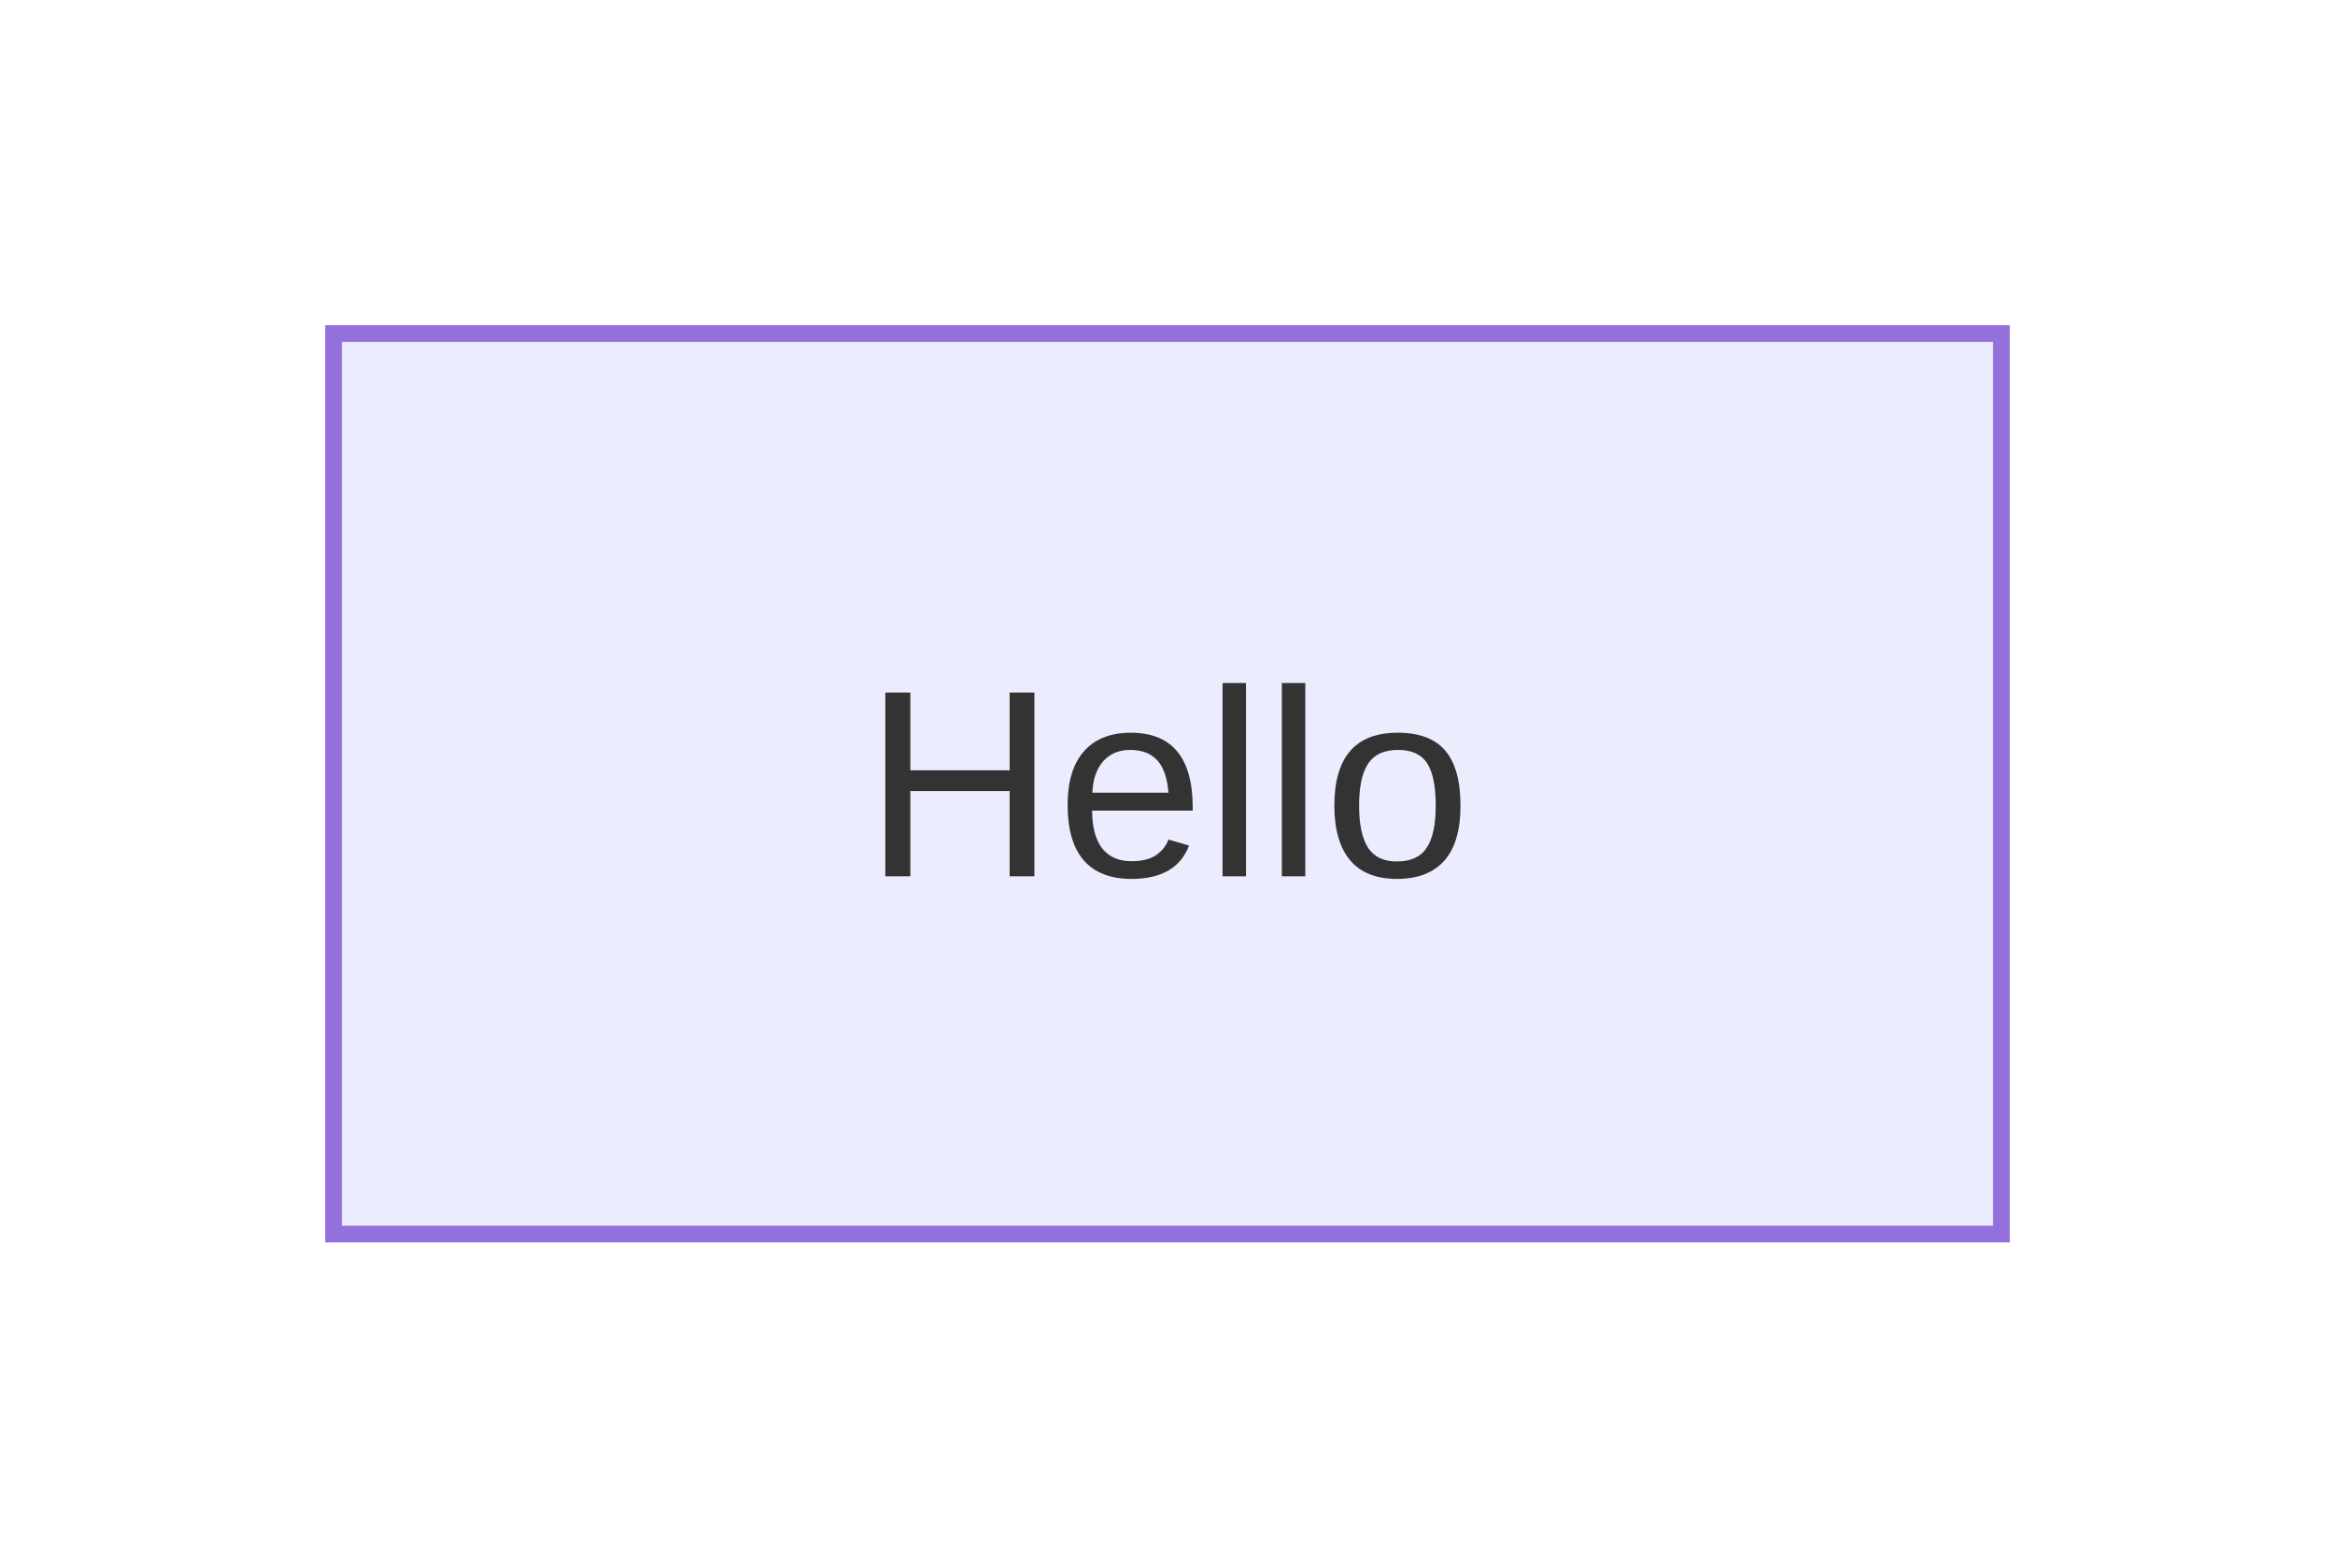
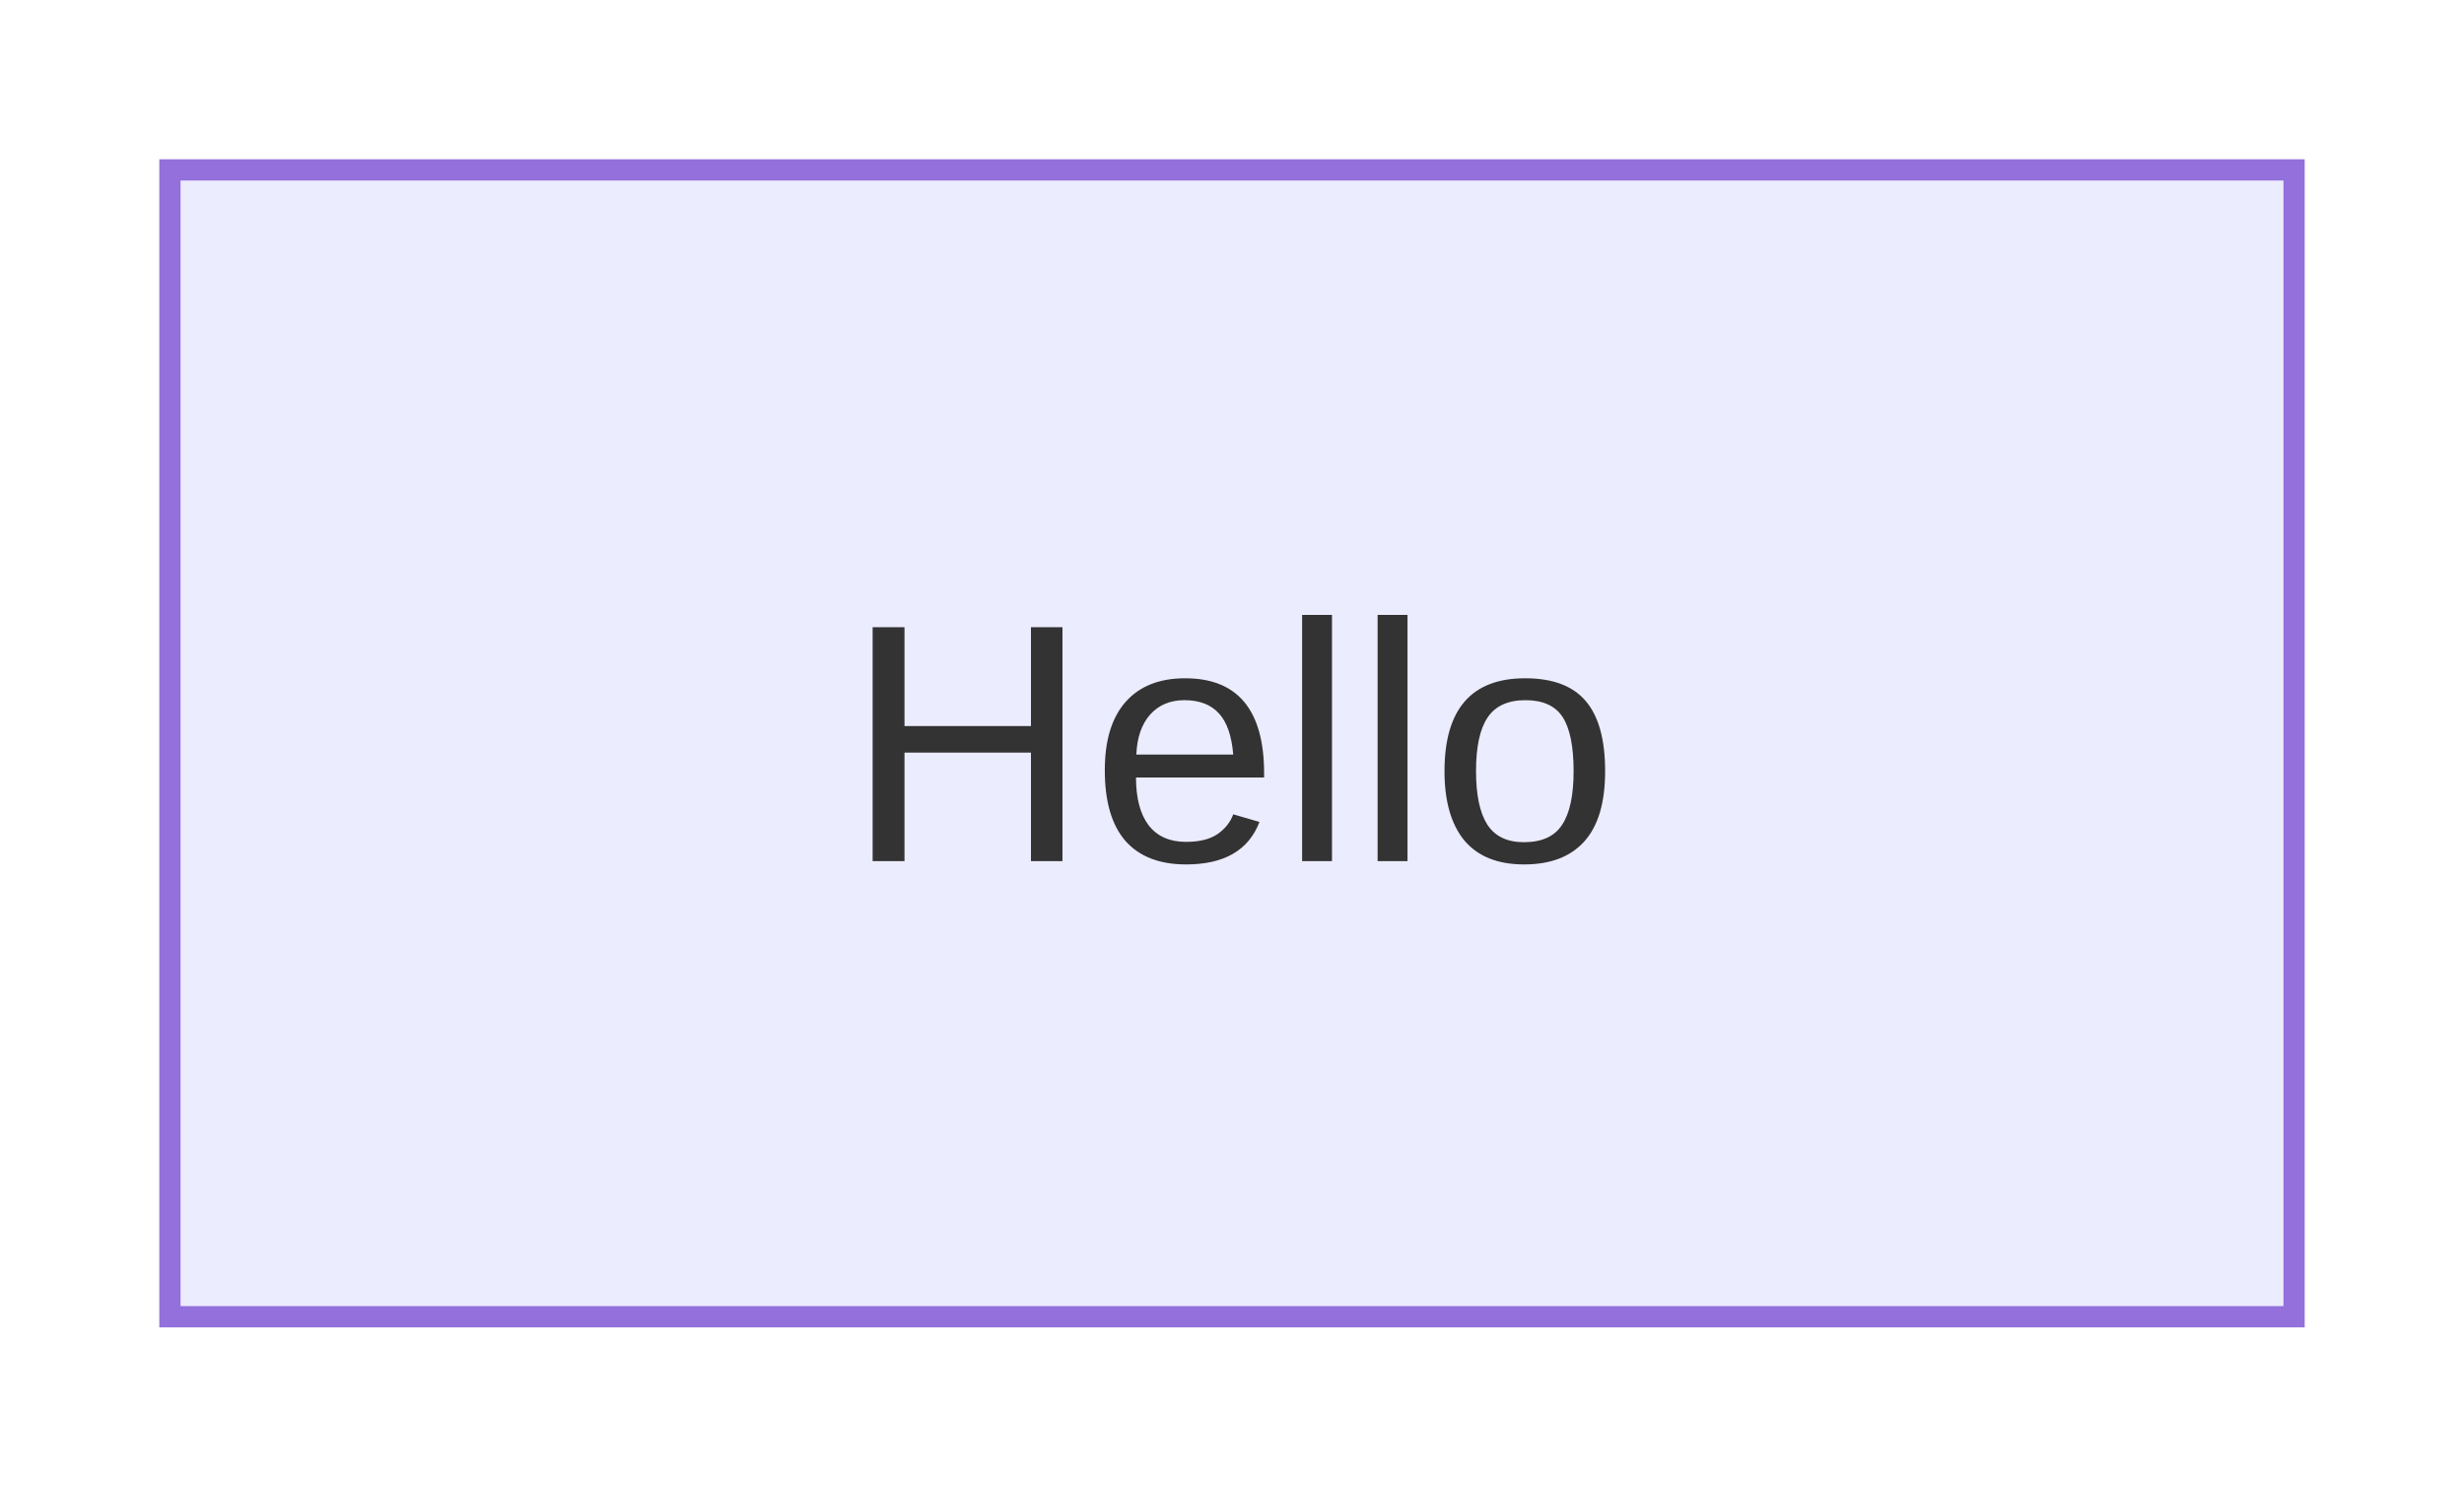
- <svg xmlns="http://www.w3.org/2000/svg" viewBox="-20 -20 140 94" width="140" height="94" style="background-color: white">
+ <svg xmlns="http://www.w3.org/2000/svg" viewBox="-8 -8 116 70" width="116" height="70" style="background-color: white">
  <defs>
    <marker id="arrow" viewBox="0 0 10 10" markerWidth="8" markerHeight="8" refX="5" refY="5" orient="auto" markerUnits="userSpaceOnUse">
      <path d="M 0 0 L 10 5 L 0 10 z" fill="#333333" />
    </marker>
    <marker id="circle-end" viewBox="0 0 10 10" markerWidth="11" markerHeight="11" refX="11" refY="5" orient="auto" markerUnits="userSpaceOnUse">
      <circle cx="5" cy="5" r="5" fill="#333333" />
    </marker>
    <marker id="cross-end" viewBox="0 0 11 11" markerWidth="11" markerHeight="11" refX="12" refY="5.2" orient="auto" markerUnits="userSpaceOnUse">
      <path d="M 1,1 l 9,9 M 10,1 l -9,9" stroke="#333333" stroke-width="2" />
    </marker>
    <marker id="arrow-reverse" viewBox="0 0 10 10" markerWidth="8" markerHeight="8" refX="5" refY="5" orient="auto-start-reverse" markerUnits="userSpaceOnUse">
      <path d="M 0 0 L 10 5 L 0 10 z" fill="#333333" />
    </marker>
  </defs>
  <style>.node rect, .node polygon, .node circle, .node path, .node line { fill: #ECECFF; stroke: #9370DB; stroke-width: 1; }
.node text { fill: #333333; font-family: "trebuchet ms", verdana, arial, sans-serif; font-size: 16px; }
- .edge path { fill: none; stroke: #333333; stroke-width: 2; stroke-dasharray: 0; }
+ .edge path { fill: none; stroke: #333333; }
.edge text { fill: #333333; font-family: "trebuchet ms", verdana, arial, sans-serif; font-size: 12px; }
.subgraph rect { fill: #ffffde; stroke: #aaaa33; stroke-width: 1; opacity: 0.5; }
.subgraph text { fill: #333333; font-family: "trebuchet ms", verdana, arial, sans-serif; font-size: 12px; font-weight: bold; }
</style>
  <g class="node" data-node-id="A">
    <rect x="0.0" y="0.0" width="100.0" height="54.0" />
    <text text-anchor="middle" dominant-baseline="central" font-family="&quot;trebuchet ms&quot;, verdana, arial, sans-serif" x="50" y="27">Hello</text>
  </g>
</svg>
